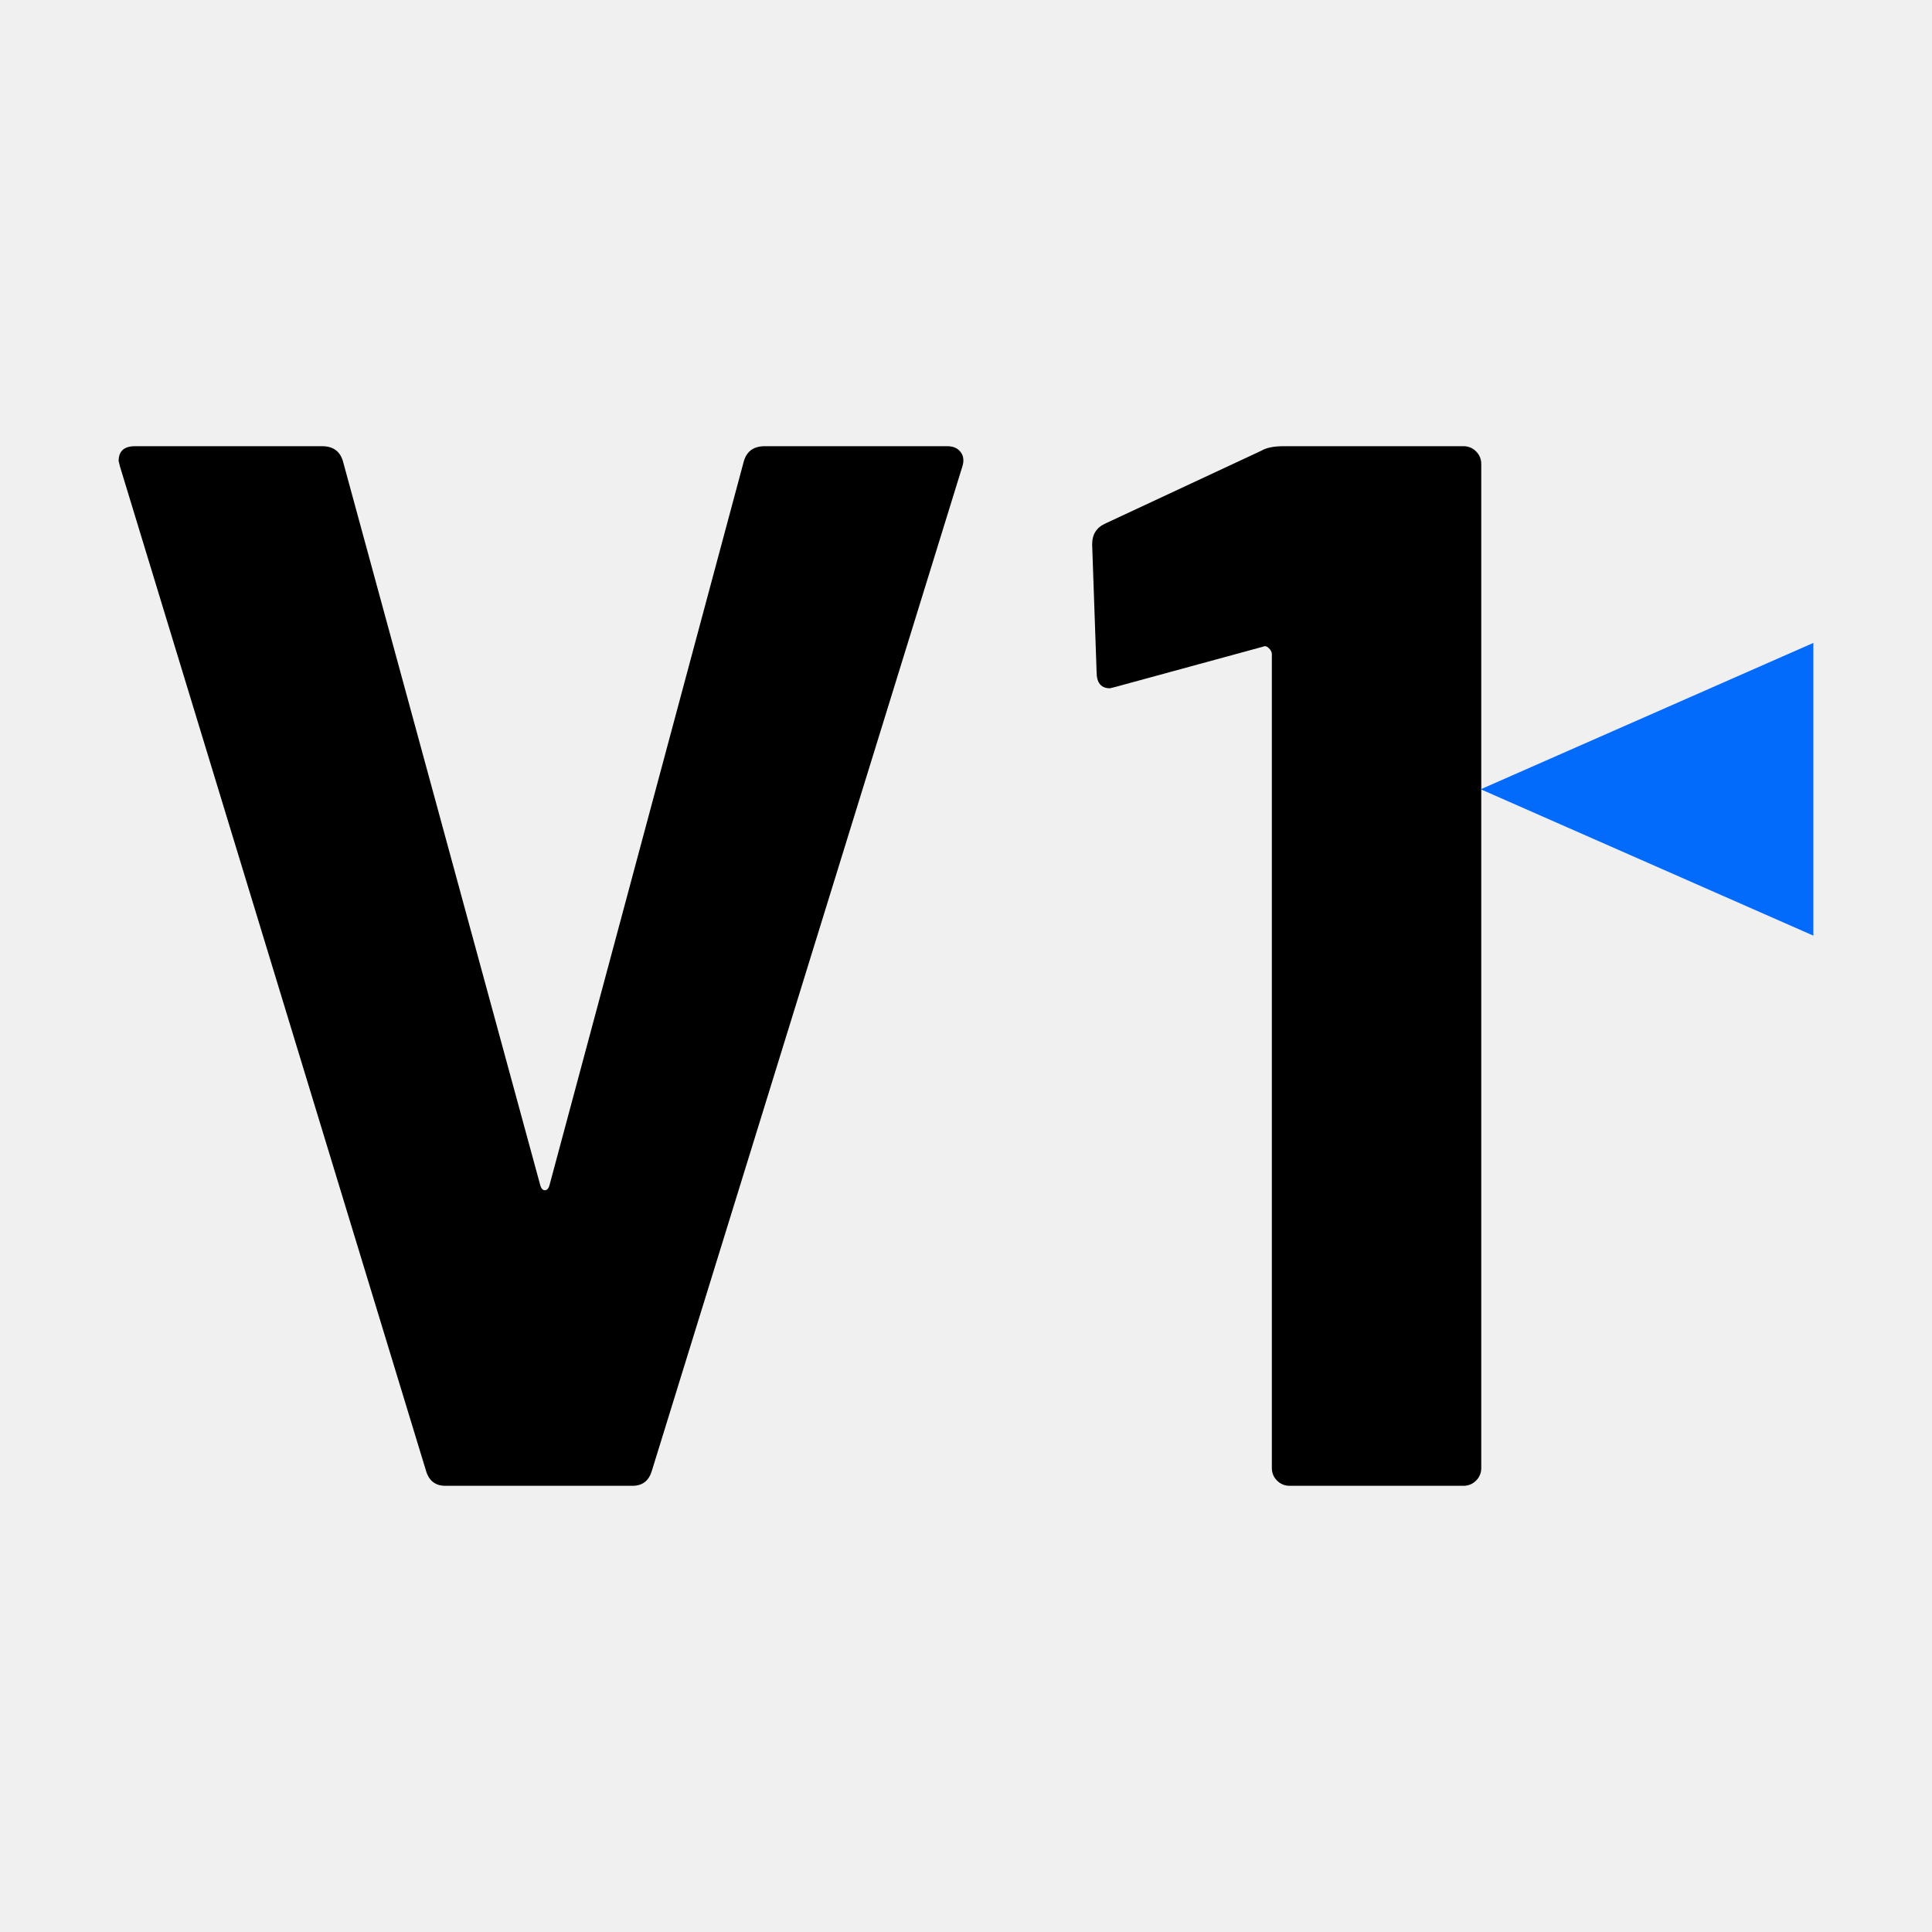
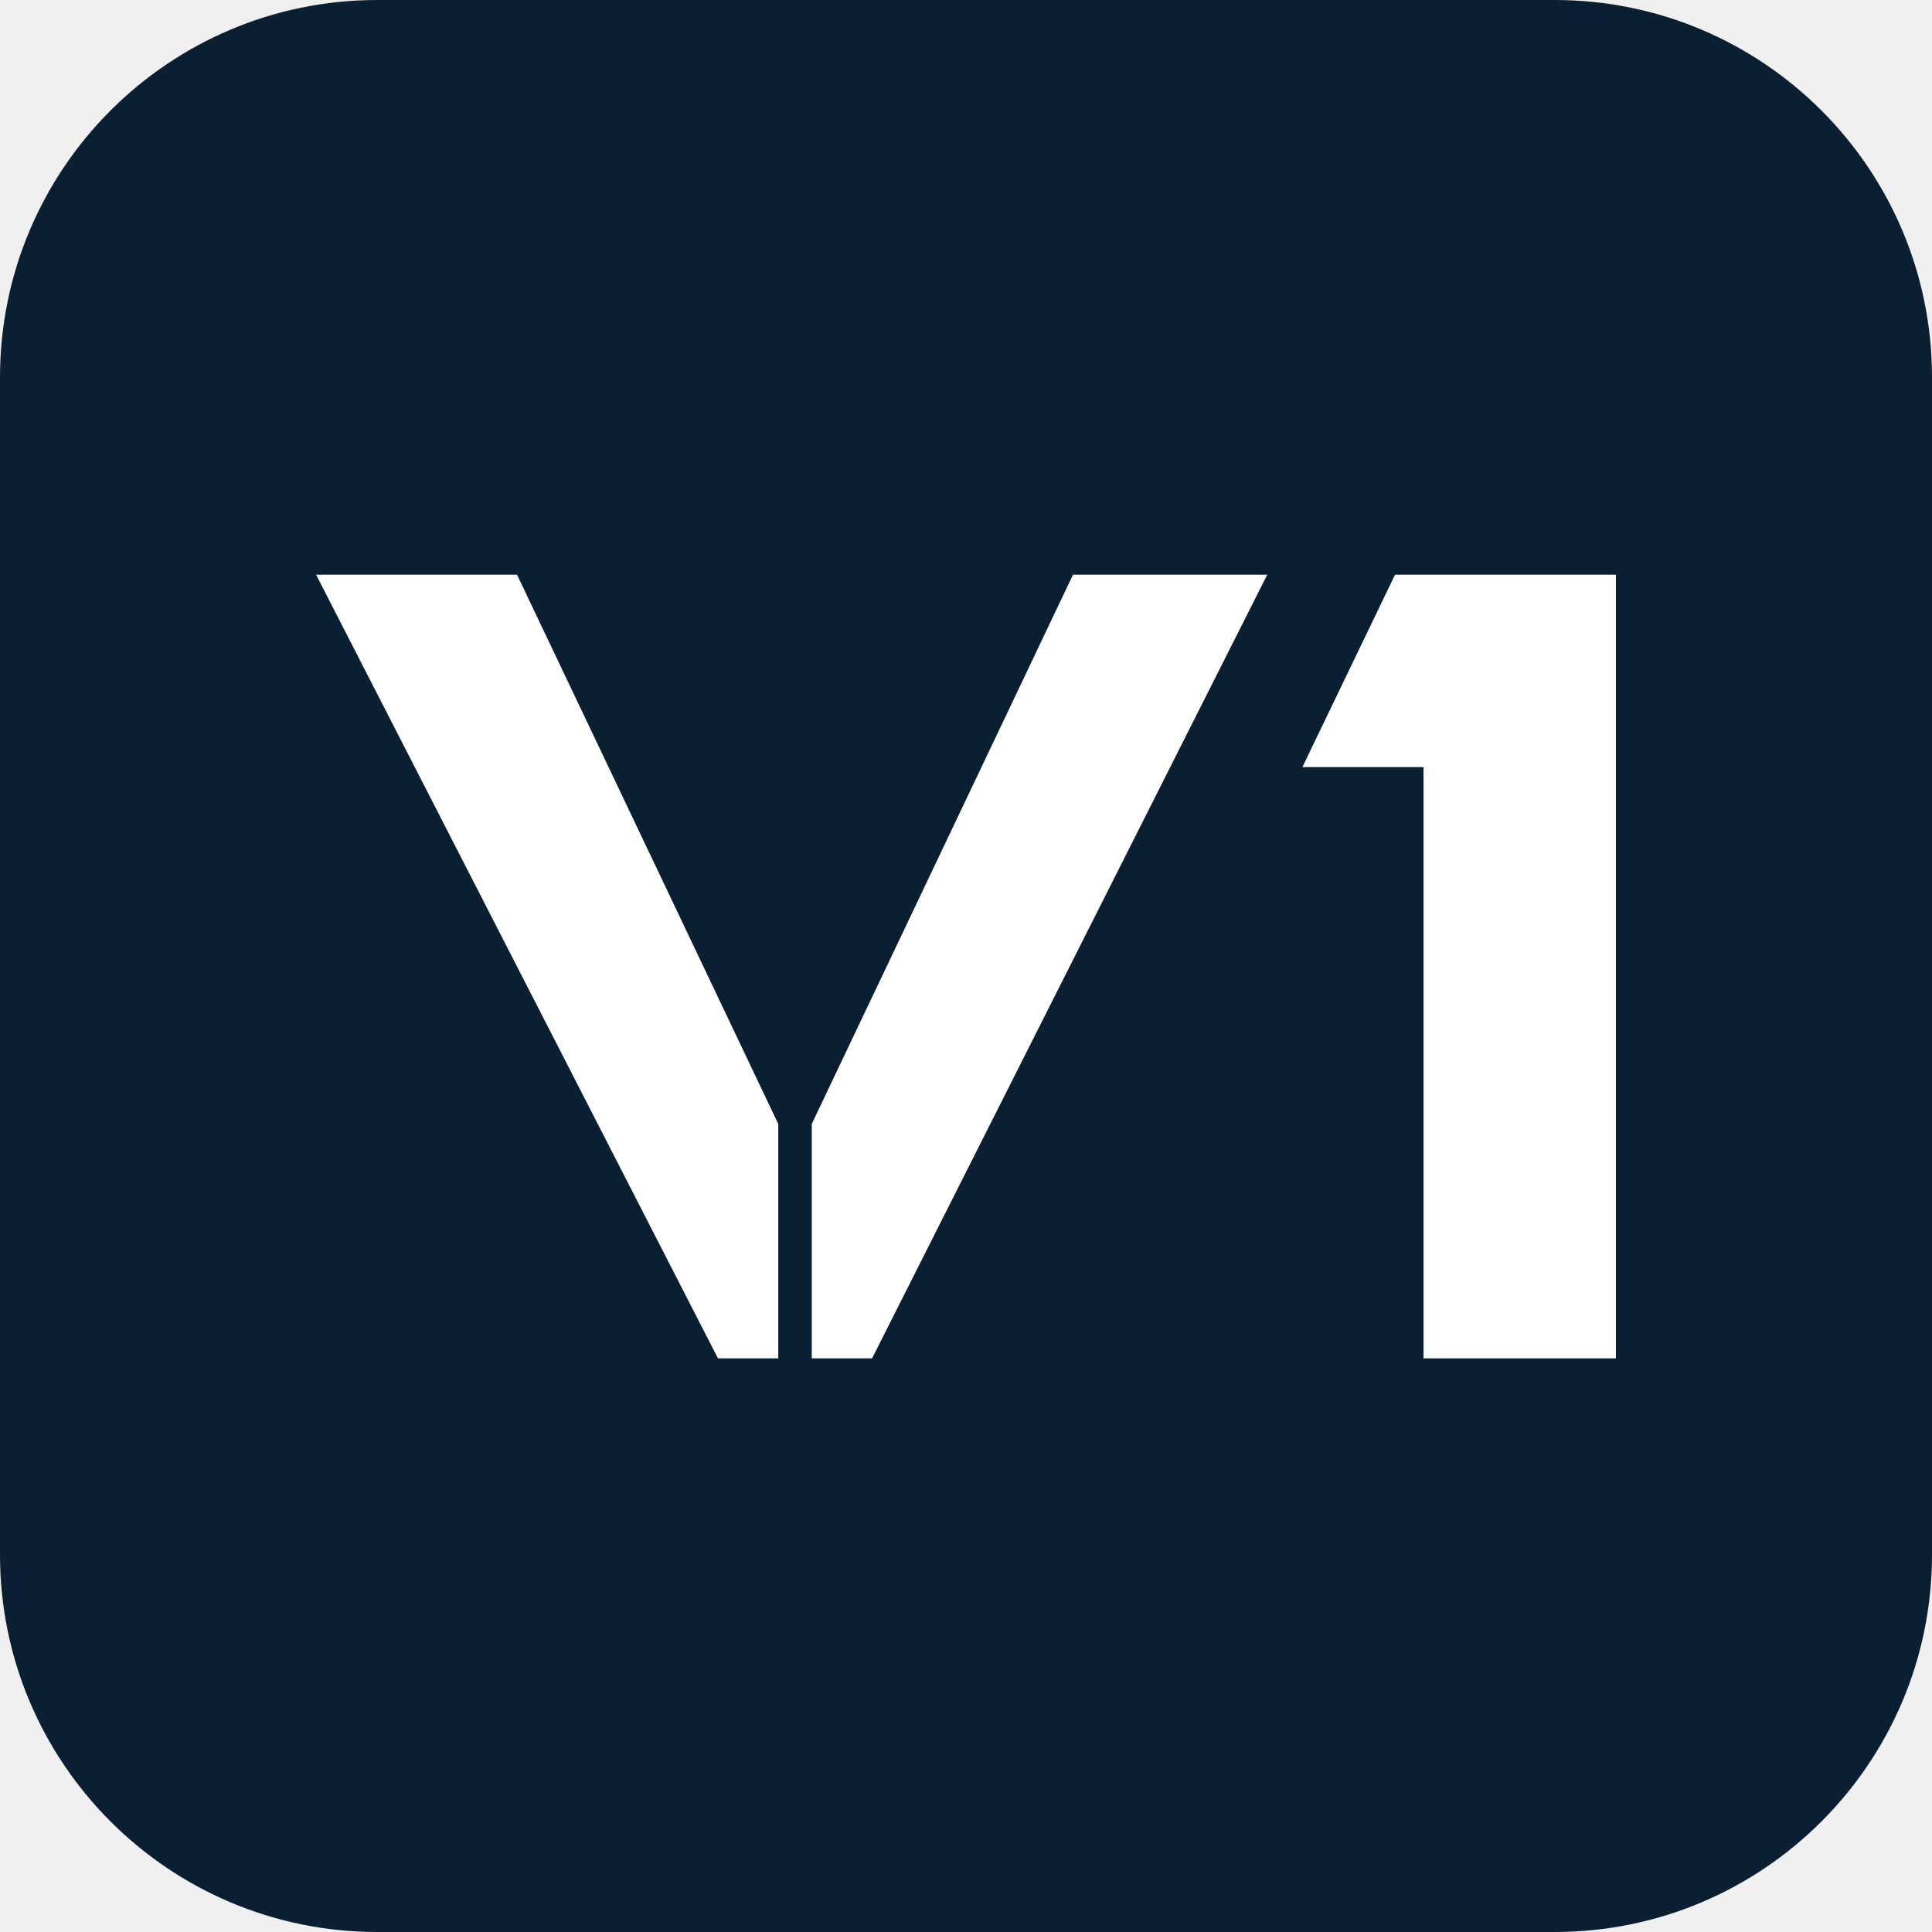
- <svg xmlns="http://www.w3.org/2000/svg" viewBox="0 0 185.840 185.840" width="185.840" height="185.840" role="img" aria-label="V1">
-   <g transform="translate(7.5541,42.9202) scale(1)">
-     <path fill="#000000" d="M33.429 98.571 4.0 2.0 3.857 1.429Q3.857 0.0 5.429 0.0H23.429Q25.0 0.0 25.429 1.429L44.429 71.143Q44.571 71.571 44.857 71.571Q45.143 71.571 45.286 71.143L64.0 1.429Q64.429 0.0 66.0 0.0H83.571Q84.429 0.0 84.857 0.571Q85.286 1.143 85.0 2.0L55.143 98.571Q54.714 100.0 53.286 100.0H35.286Q33.857 100.0 33.429 98.571Z" />
-     <path fill="#000000" d="M115.929 0.0H133.214Q133.929 0.0 134.429 0.5Q134.929 1.0 134.929 1.714V98.286Q134.929 99.0 134.429 99.5Q133.929 100.0 133.214 100.0H116.5Q115.786 100.0 115.286 99.5Q114.786 99.0 114.786 98.286V20.0Q114.786 19.714 114.5 19.429Q114.214 19.143 113.929 19.286L99.786 23.143L99.214 23.286Q97.929 23.286 97.929 21.714L97.5 9.429Q97.5 8.0 98.786 7.429L113.786 0.429Q114.5 0.0 115.929 0.0Z" />
-     <path fill="#036BFC" d="M 134.875 33.000 L 166.875 18.920 L 166.875 47.080 Z" />
+ <svg xmlns="http://www.w3.org/2000/svg" width="512" height="512" viewBox="0 0 512 512">
+   <rect width="512" height="512" rx="100" fill="#0B1F33" />
+   <g transform="translate(76 152.3) scale(0.6923)" fill="#FFFFFF" shape-rendering="geometricPrecision">
+     <g transform="translate(11.21781 0)">
+       <polygon points="0,0 76.923,0 176.923,210.256 176.923,300 153.846,300" />
+       <polygon points="289.744,0 364.103,0 212.821,300 189.744,300 189.744,210.256" />
+       <polygon points="413.019,0 497.564,0 497.564,300 423.928,300 423.928,73.636 377.564,73.636" />
+     </g>
  </g>
</svg>
